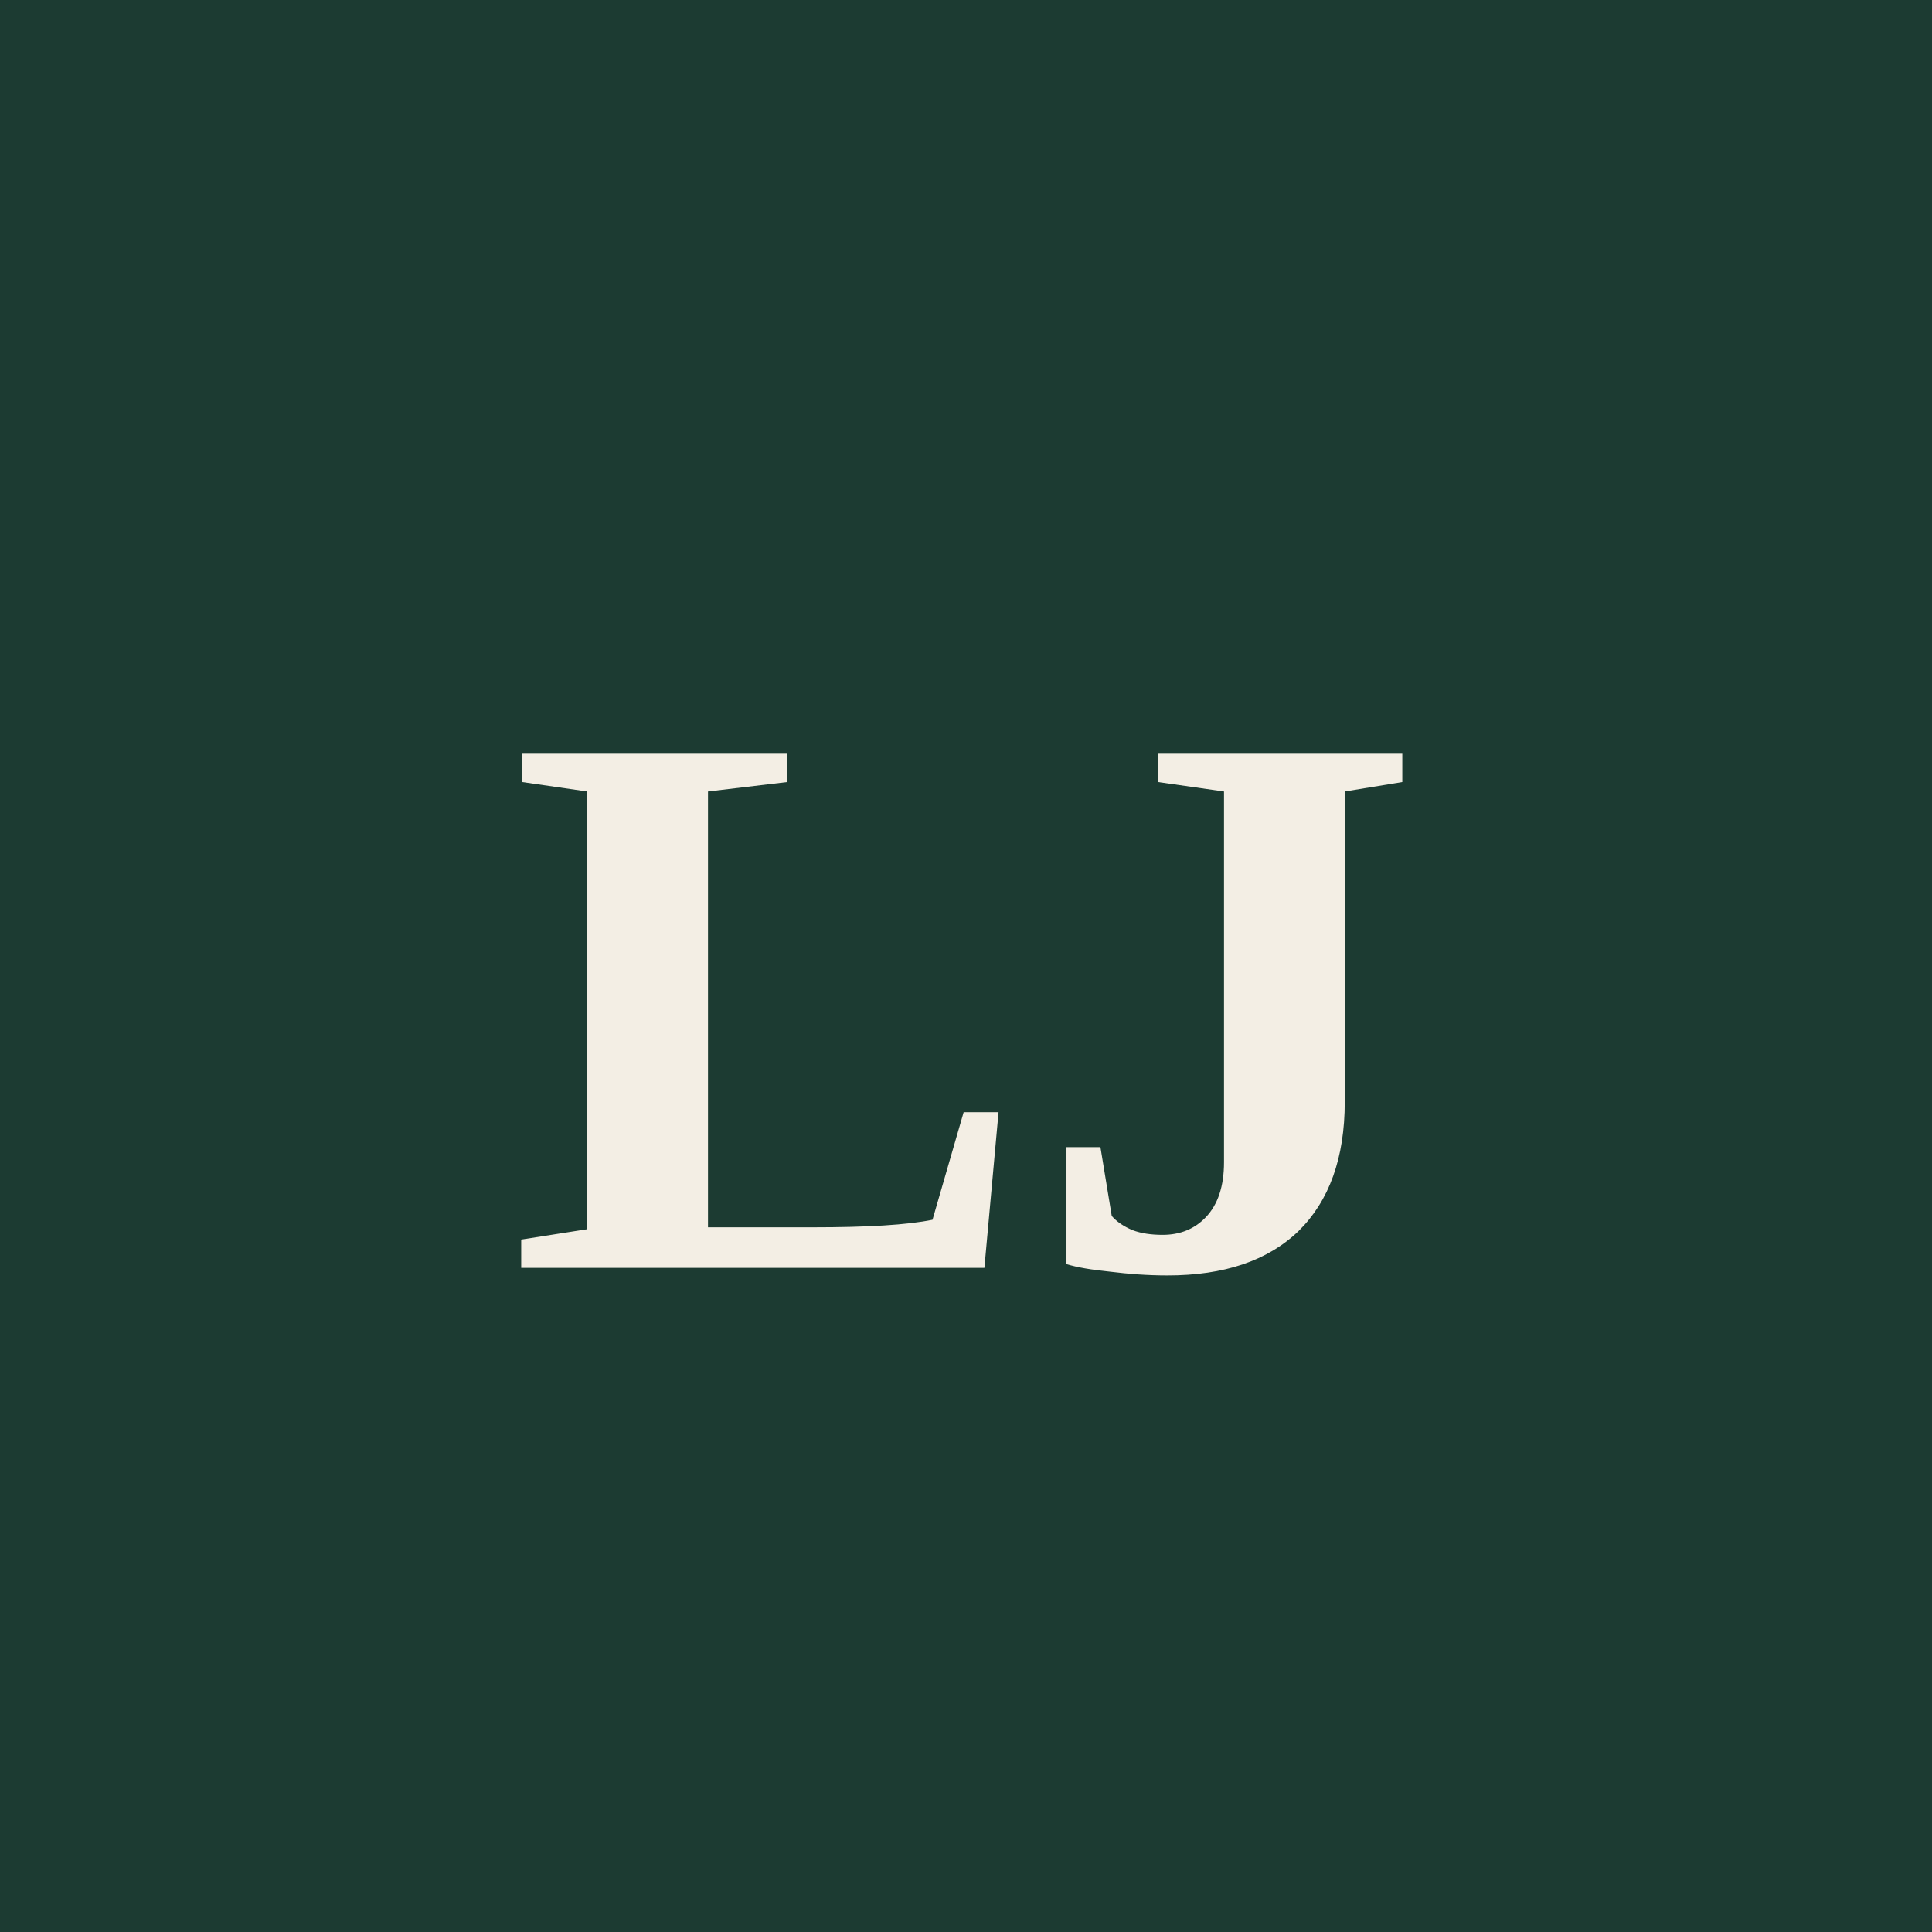
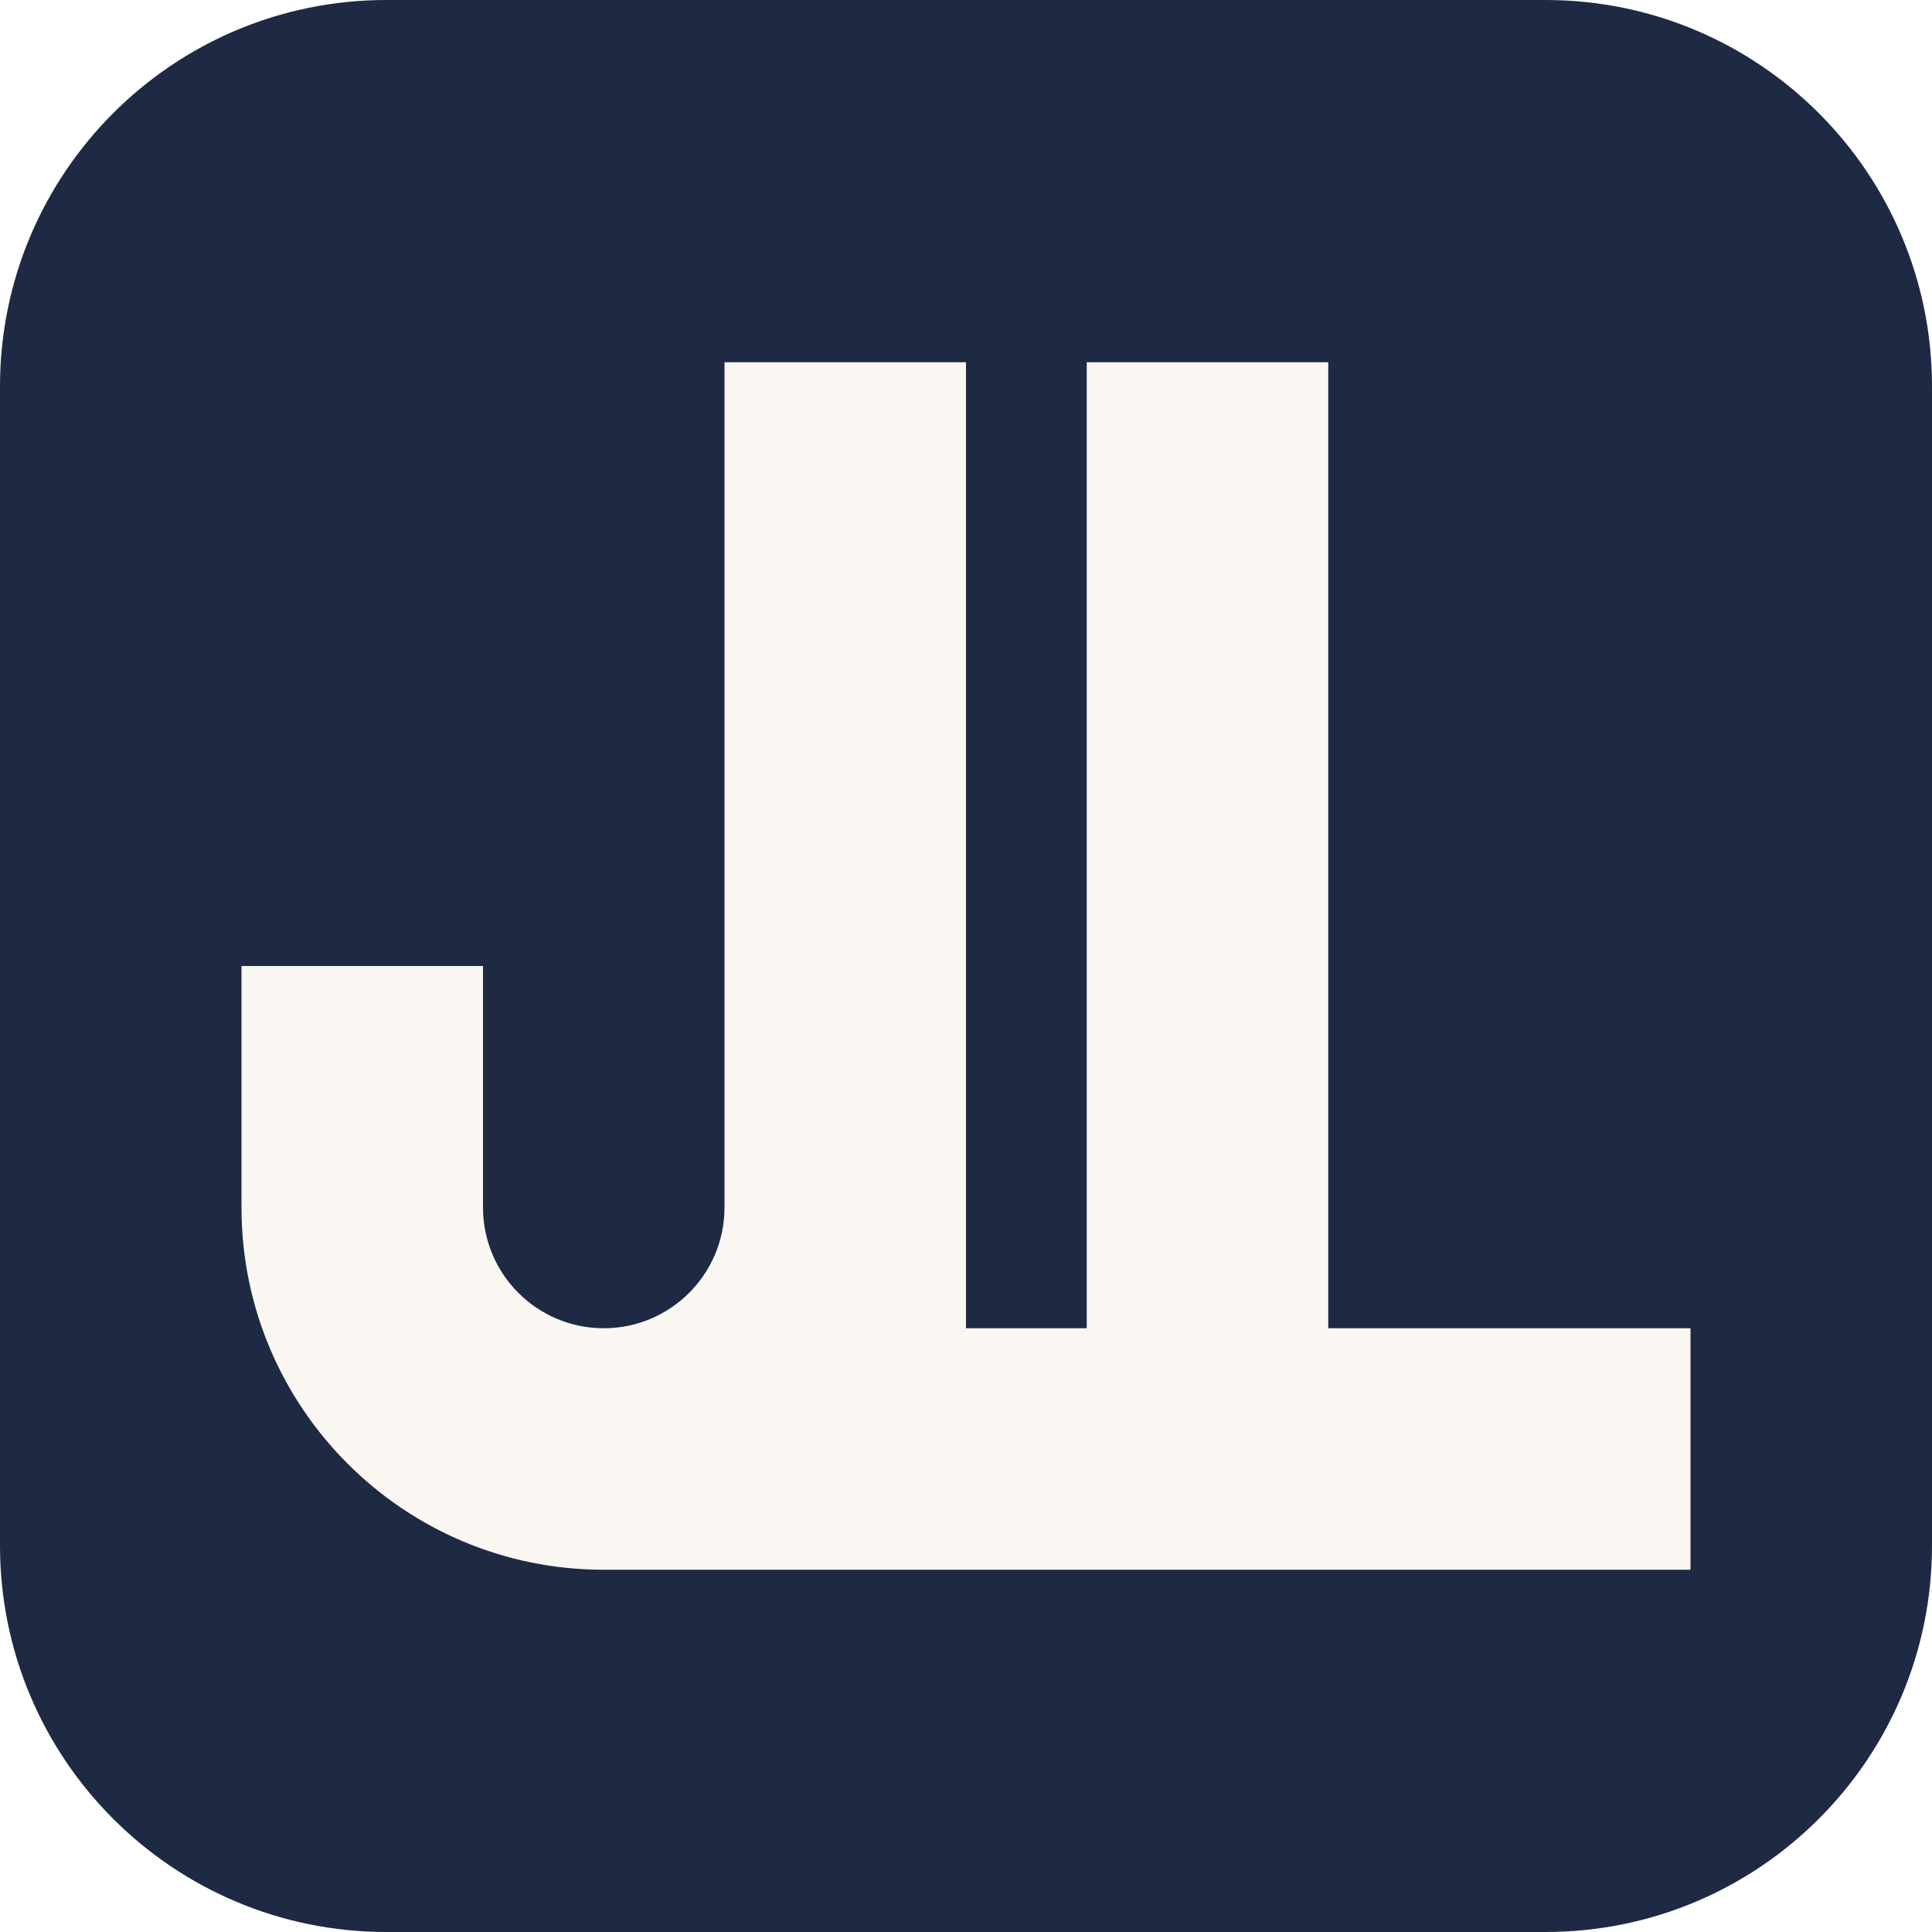
- <svg xmlns="http://www.w3.org/2000/svg" viewBox="0 0 32 32" role="img" aria-label="LJ Auctions">
-   <rect width="32" height="32" fill="#1c3b32" />
-   <text x="16" y="21" text-anchor="middle" font-family="Georgia, 'Times New Roman', serif" font-size="13" font-weight="700" fill="#f3eee4">LJ</text>
+ <svg xmlns="http://www.w3.org/2000/svg" viewBox="0 0 16 16">
+   <rect width="16" height="16" rx="3.2" fill="#1E2A44" />
+   <path fill="#FAF7F2" transform="translate(2 3)" d="M7,0L9,0L9,8L12,8L12,10L3,10C1.343,10 0,8.657 0,7L0,5L2,5L2,7C2,7.552 2.448,8 3,8C3.552,8 4,7.552 4,7L4,0L6,0L6,8L7,8Z" />
</svg>
